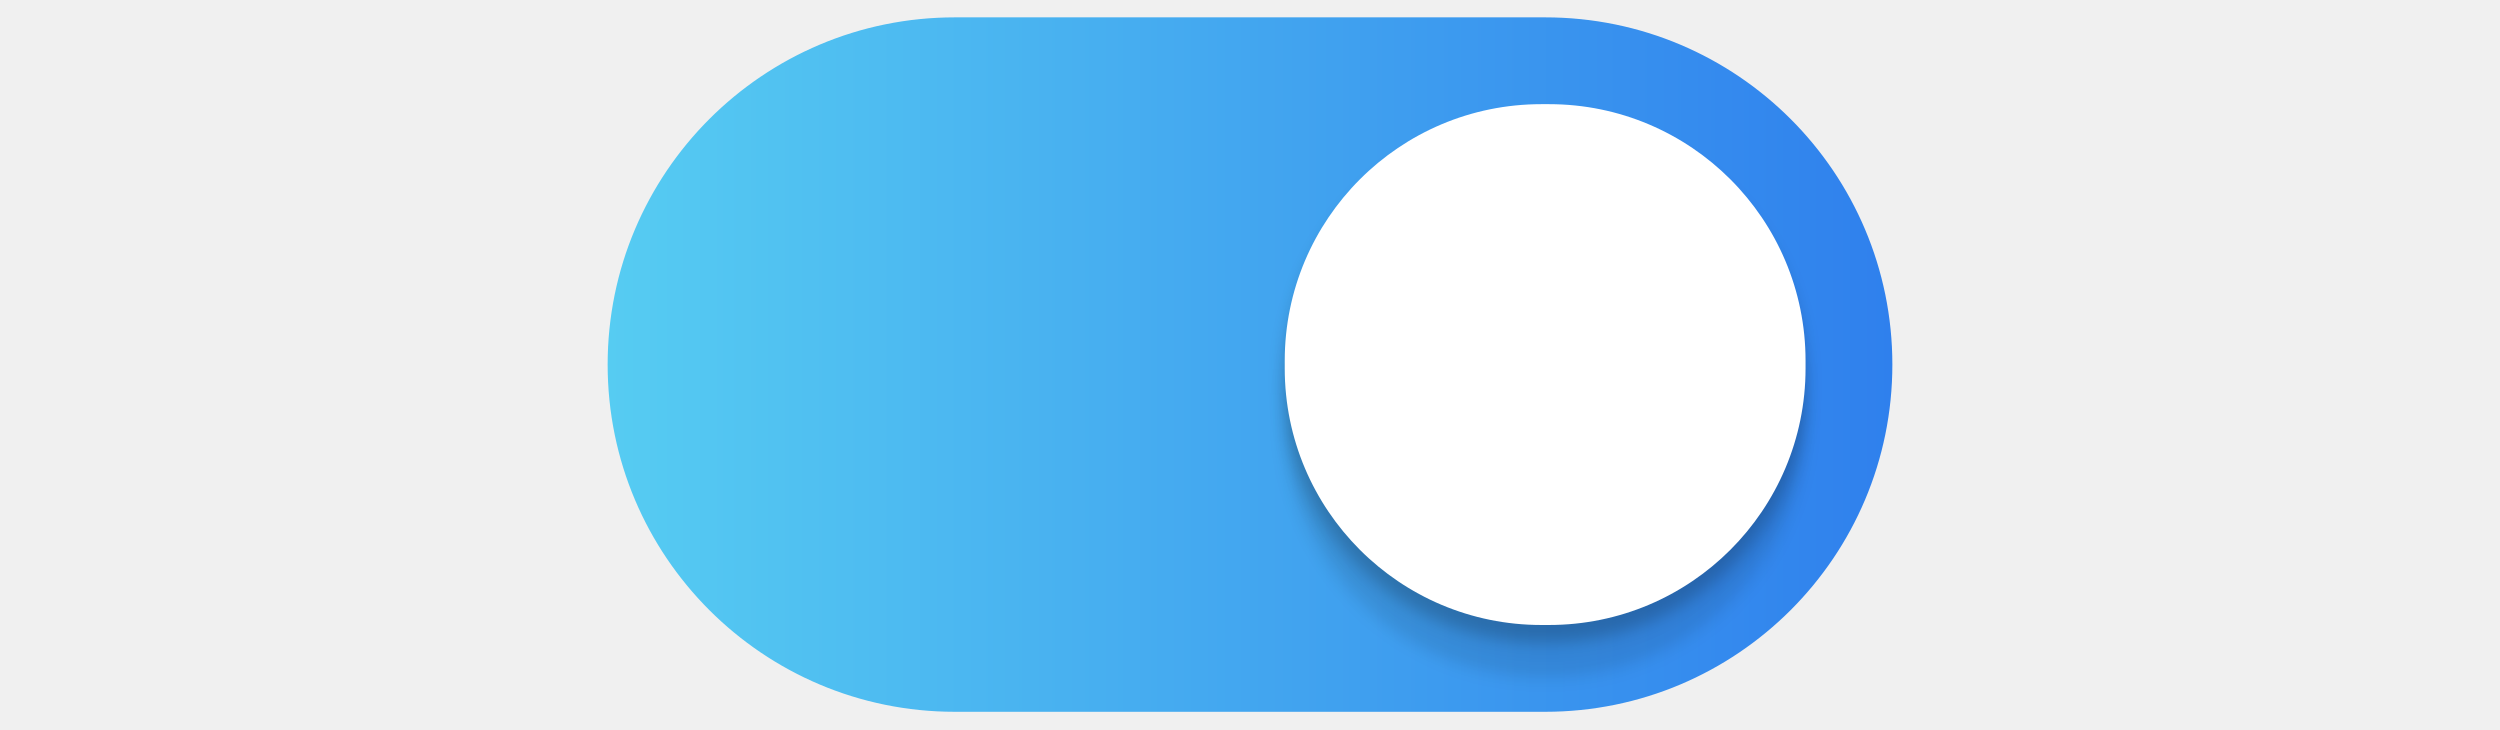
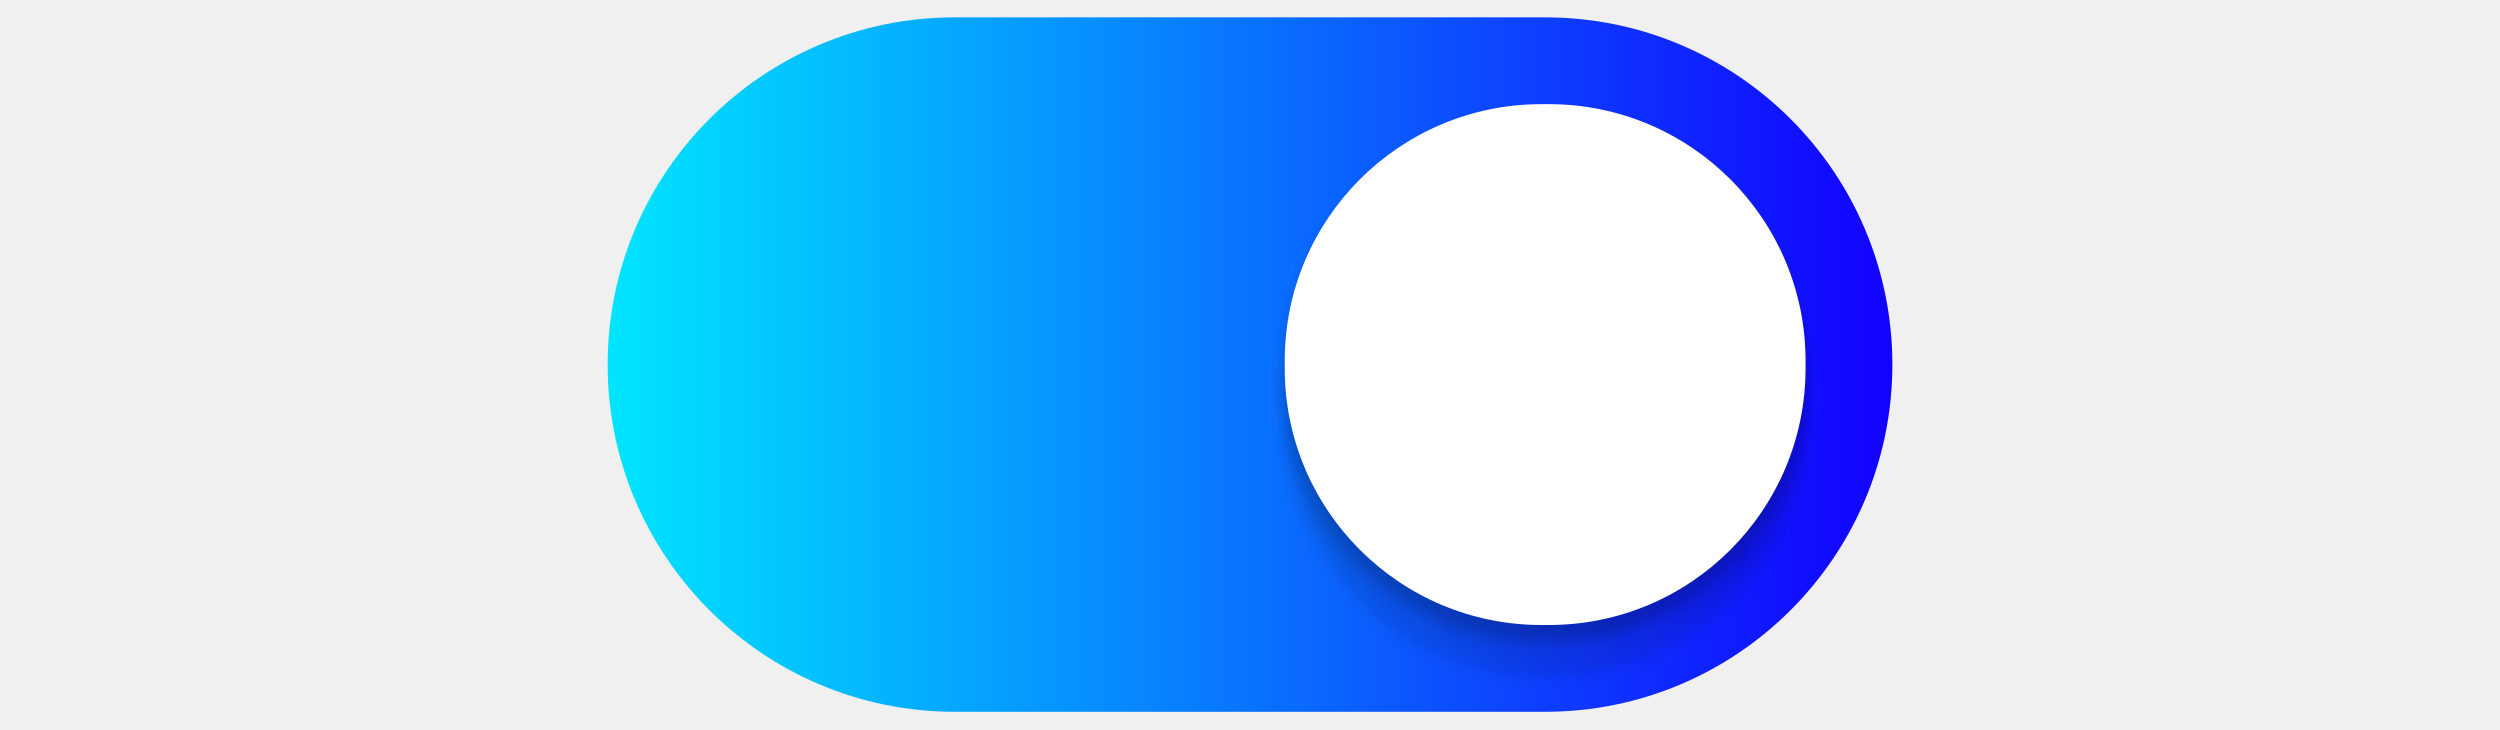
<svg xmlns="http://www.w3.org/2000/svg" xmlns:xlink="http://www.w3.org/1999/xlink" width="72" height="21" id="svg2857" version="1.1">
  <defs id="defs2859">
+     <linearGradient id="linearGradient1286">
+       <stop id="stop1282" offset="0" style="stop-color:#00e5ff;stop-opacity:1;" />
+       <stop id="stop1284" offset="1" style="stop-color:#1200ff;stop-opacity:1;" />
+     </linearGradient>
    <linearGradient id="linearGradient851">
      <stop id="stop847" offset="0" style="stop-color:#56ccf2;stop-opacity:1" />
      <stop id="stop849" offset="1" style="stop-color:#2f80ed;stop-opacity:1" />
    </linearGradient>
    <linearGradient id="linearGradient845">
      <stop style="stop-color:#56ccf2;stop-opacity:1" offset="0" id="stop841" />
      <stop style="stop-color:#2f80ed;stop-opacity:1" offset="1" id="stop843" />
    </linearGradient>
    <linearGradient id="linearGradient844">
      <stop id="stop840" offset="0" style="stop-color:#56ccf2;stop-opacity:1" />
      <stop id="stop842" offset="1" style="stop-color:#fadd00;stop-opacity:1" />
    </linearGradient>
    <linearGradient id="linearGradient3864">
      <stop style="stop-color:#a248af;stop-opacity:1;" offset="0" id="stop3866" />
      <stop style="stop-color:#a86ab1;stop-opacity:1;" offset="1" id="stop3868" />
    </linearGradient>
    <clipPath clipPathUnits="userSpaceOnUse" id="clipPath3860">
      <rect style="opacity:0.7;color:#000000;fill:#000000;fill-opacity:1;fill-rule:nonzero;stroke:none;stroke-width:2;marker:none;visibility:visible;display:inline;overflow:visible;enable-background:new" id="rect3862" width="72" height="21" x="0" y="0" ry="10.5" />
    </clipPath>
    <linearGradient xlink:href="#linearGradient3864" id="linearGradient3870" x1="464.643" y1="783.362" x2="464.643" y2="803.362" gradientUnits="userSpaceOnUse" gradientTransform="translate(-444.6429,-782.3622)" />
    <linearGradient xlink:href="#linearGradient3864" id="linearGradient3789" gradientUnits="userSpaceOnUse" gradientTransform="translate(-444.6429,-782.3622)" x1="464.643" y1="783.362" x2="464.643" y2="803.362" />
    <linearGradient xlink:href="#linearGradient3864" id="linearGradient3808" gradientUnits="userSpaceOnUse" gradientTransform="translate(-444.6429,-782.3622)" x1="464.643" y1="783.362" x2="464.643" y2="803.362" />
    <filter style="color-interpolation-filters:sRGB" id="filter930" x="-0.036" width="1.072" y="-0.036" height="1.072">
      <feGaussianBlur stdDeviation="0.225" id="feGaussianBlur932" />
    </filter>
-     <linearGradient xlink:href="#linearGradient851" id="linearGradient838" x1="462.143" y1="792.862" x2="499.143" y2="792.862" gradientUnits="userSpaceOnUse" />
-     <linearGradient xlink:href="#linearGradient851" id="linearGradient852" x1="462.143" y1="792.862" x2="499.143" y2="792.862" gradientUnits="userSpaceOnUse" />
+     <linearGradient xlink:href="#linearGradient1286" id="linearGradient838" x1="462.143" y1="792.862" x2="499.143" y2="792.862" gradientUnits="userSpaceOnUse" />
+     <linearGradient xlink:href="#linearGradient1286" id="linearGradient852" x1="462.143" y1="792.862" x2="499.143" y2="792.862" gradientUnits="userSpaceOnUse" />
  </defs>
  <g id="layer1" transform="translate(-444.6429,-782.3622)">
    <path style="fill:none;fill-opacity:1" d="M 18.02 10.914 A 9.5 9.5 0 0 0 18 11.5 A 9.5 9.5 0 0 0 27.5 21 L 35 21 L 37 21 L 44.5 21 A 9.5 9.5 0 0 0 54 11.5 A 9.5 9.5 0 0 0 53.98 11.086 A 9.5 9.5 0 0 1 44.5 20 L 37 20 L 35 20 L 27.5 20 A 9.5 9.5 0 0 1 18.02 10.914 z " transform="translate(444.6429,782.3622)" id="path900" />
    <path style="fill:url(#linearGradient838);fill-opacity:1.0;stroke:url(#linearGradient852);stroke-opacity:1" d="m 472.143,783.362 a 9.5,9.5 0 0 0 -9.5,9.5 9.5,9.5 0 0 0 9.5,9.5 h 7.5 2 7.5 a 9.5,9.5 0 0 0 9.5,-9.5 9.5,9.5 0 0 0 -9.5,-9.5 h -7.5 -2 z" id="path872" />
    <rect style="color:#000000;display:inline;overflow:visible;visibility:visible;opacity:1;fill:#000000;fill-opacity:0.1;fill-rule:nonzero;stroke:none;stroke-width:1.765;stroke-opacity:1;marker:none;filter:url(#filter930);enable-background:new" id="rect934" width="15" height="15" x="481.643" y="786.862" ry="7.392" />
    <rect ry="7.392" y="785.862" x="481.643" height="15" width="15" id="rect912" style="color:#000000;display:inline;overflow:visible;visibility:visible;opacity:1;fill:#000000;fill-opacity:0.2;fill-rule:nonzero;stroke:none;stroke-width:1.765;stroke-opacity:1;marker:none;enable-background:new;filter:url(#filter930)" />
    <rect style="color:#000000;display:inline;overflow:visible;visibility:visible;opacity:1;fill:#ffffff;fill-opacity:1;fill-rule:nonzero;stroke:none;stroke-width:1.765;stroke-opacity:1;marker:none;enable-background:new" id="rect3872" width="15" height="15" x="481.643" y="785.362" ry="7.392" />
    <path style="fill:none;fill-opacity:1" d="M 27.5 1 A 9.5 9.5 0 0 0 18 10.5 A 9.5 9.5 0 0 0 18.02 10.914 A 9.5 9.5 0 0 1 27.5 2 L 35 2 L 37 2 L 44.5 2 A 9.5 9.5 0 0 1 53.98 11.086 A 9.5 9.5 0 0 0 54 10.5 A 9.5 9.5 0 0 0 44.5 1 L 37 1 L 35 1 L 27.5 1 z " transform="translate(444.6429,782.3622)" id="path902" />
    <path style="color:#000000;display:inline;overflow:visible;visibility:visible;opacity:1;fill:none;fill-opacity:0.2;fill-rule:nonzero;stroke:none;stroke-width:1.765;stroke-opacity:1;marker:none;enable-background:new" d="M 44.393 3 C 40.297 3 37 6.297 37 10.393 L 37 10.607 C 37 10.74 37.013 10.869 37.02 11 C 37.224 7.09 40.43 4 44.393 4 L 44.607 4 C 48.57 4 51.776 7.09 51.98 11 C 51.987 10.869 52 10.74 52 10.607 L 52 10.393 C 52 6.297 48.703 3 44.607 3 L 44.393 3 z " transform="translate(444.6429,782.3622)" id="rect936" />
  </g>
</svg>
